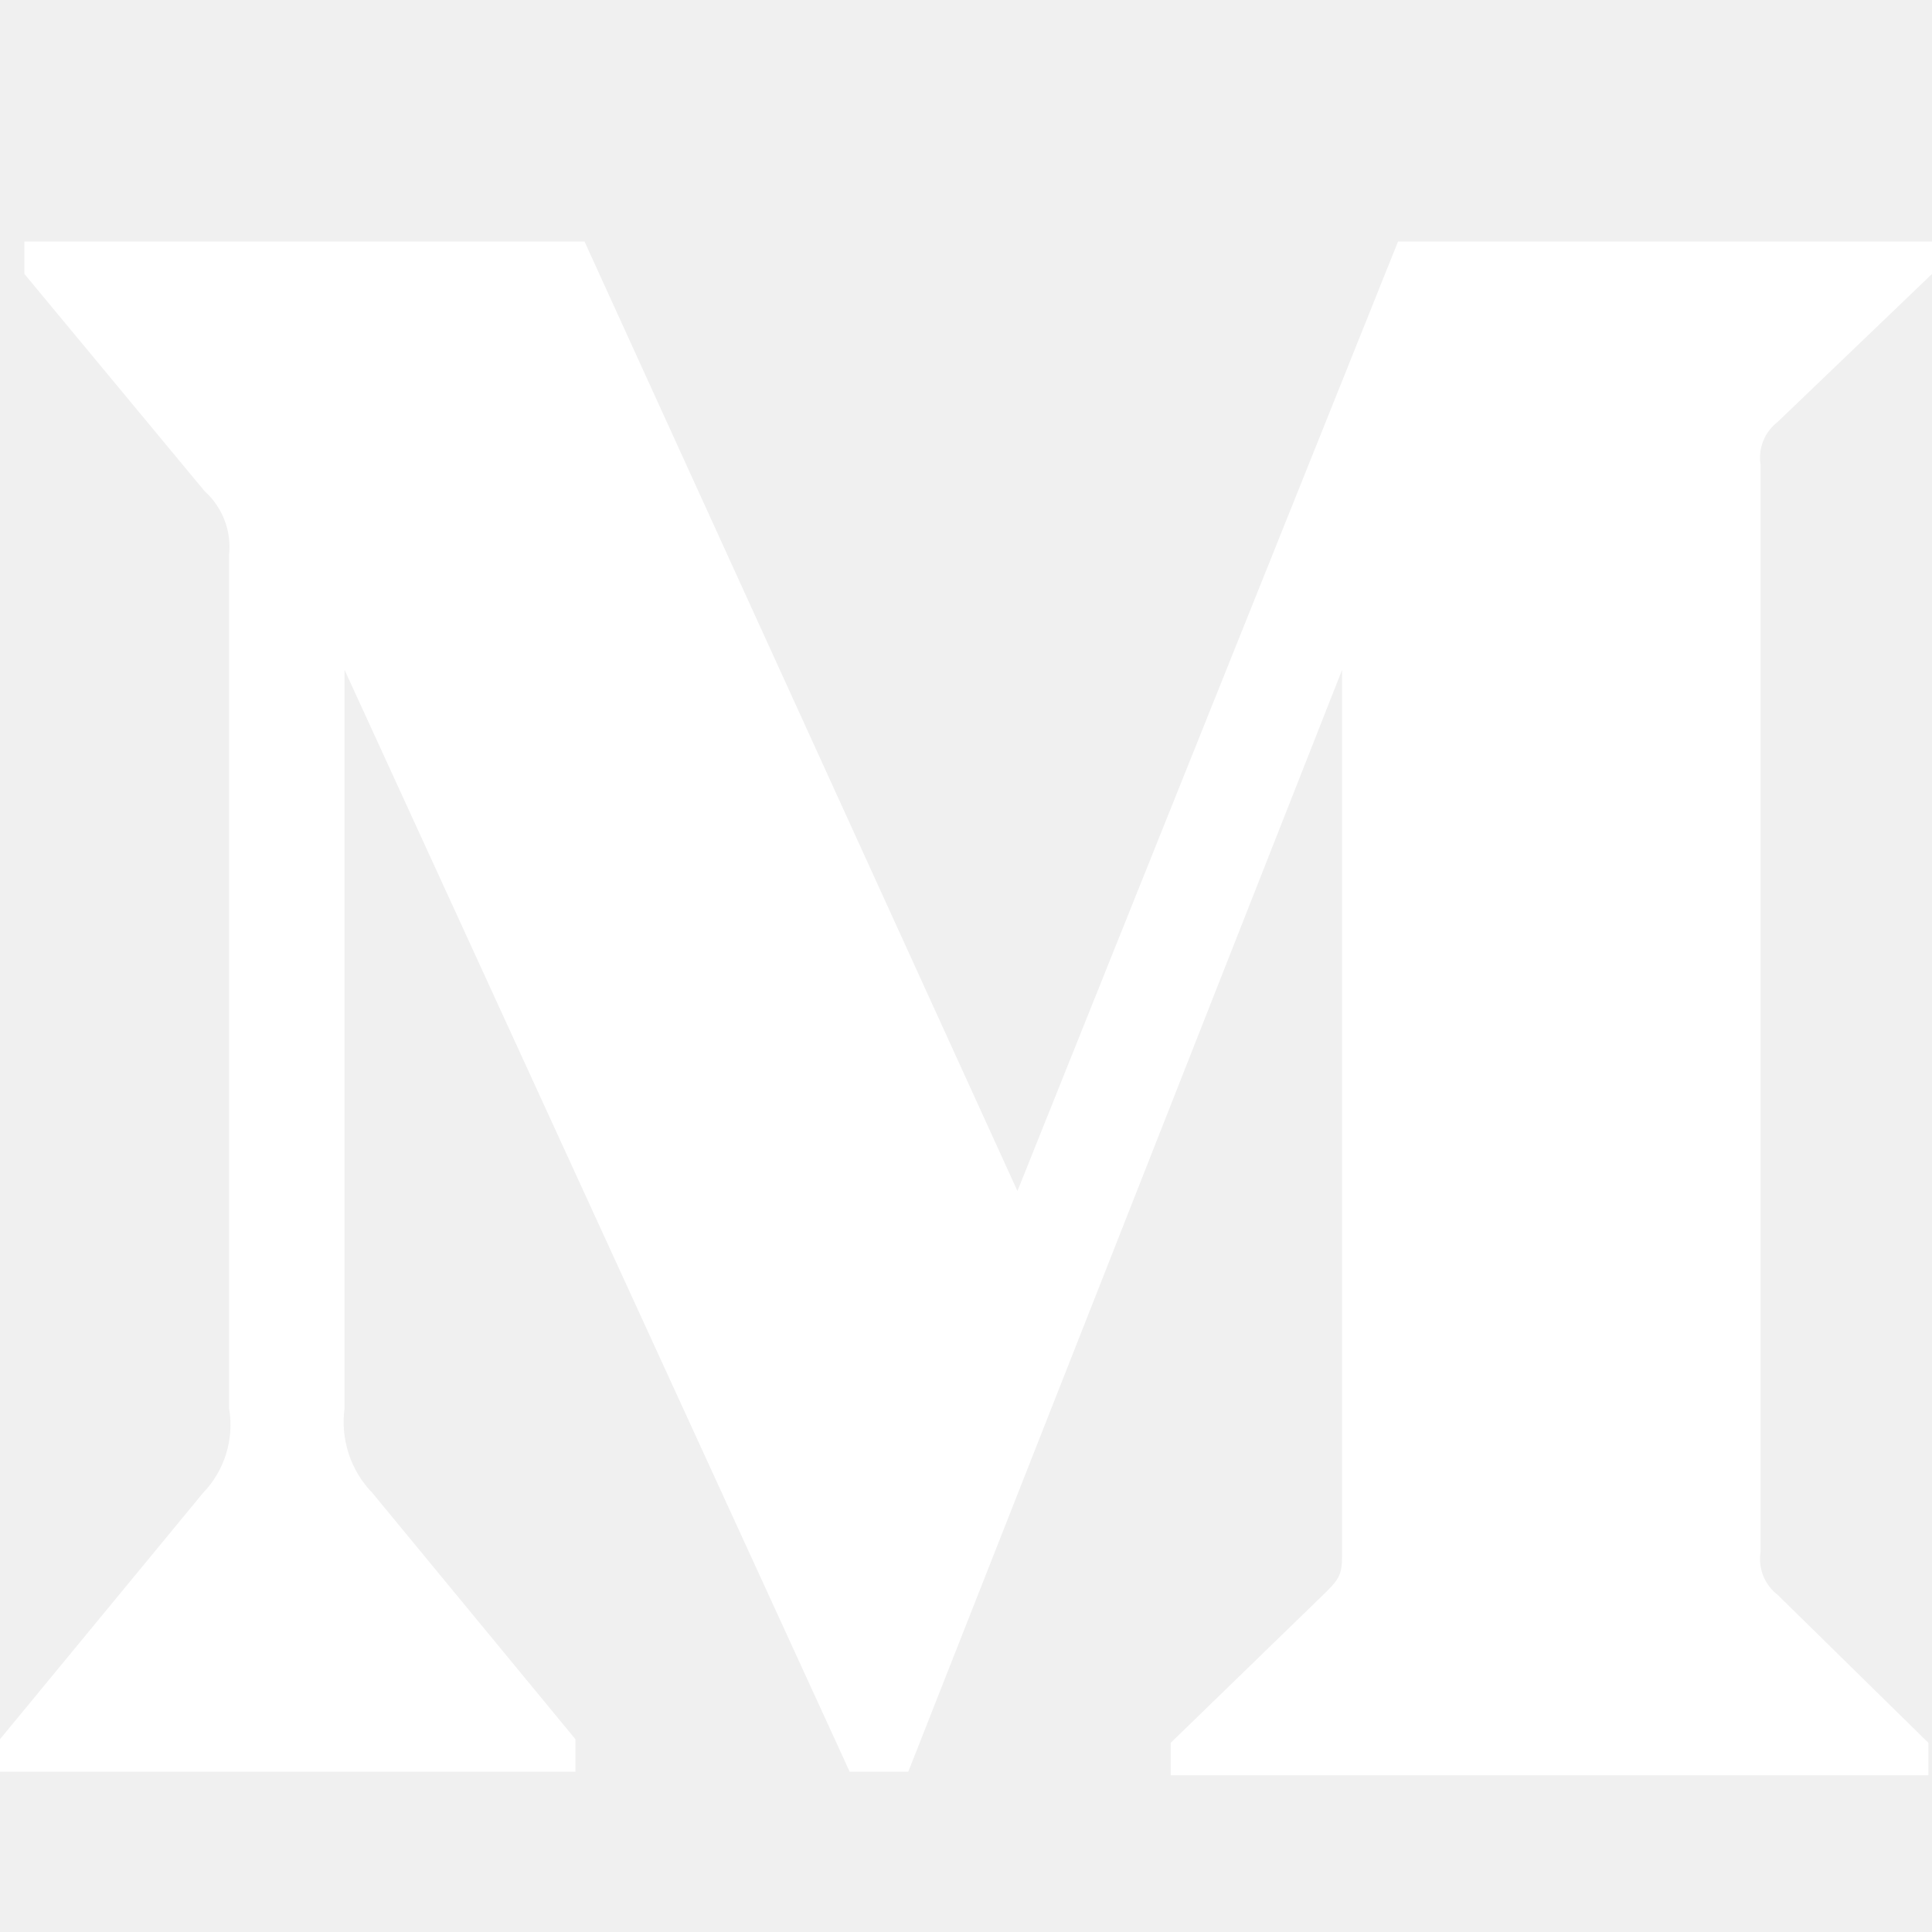
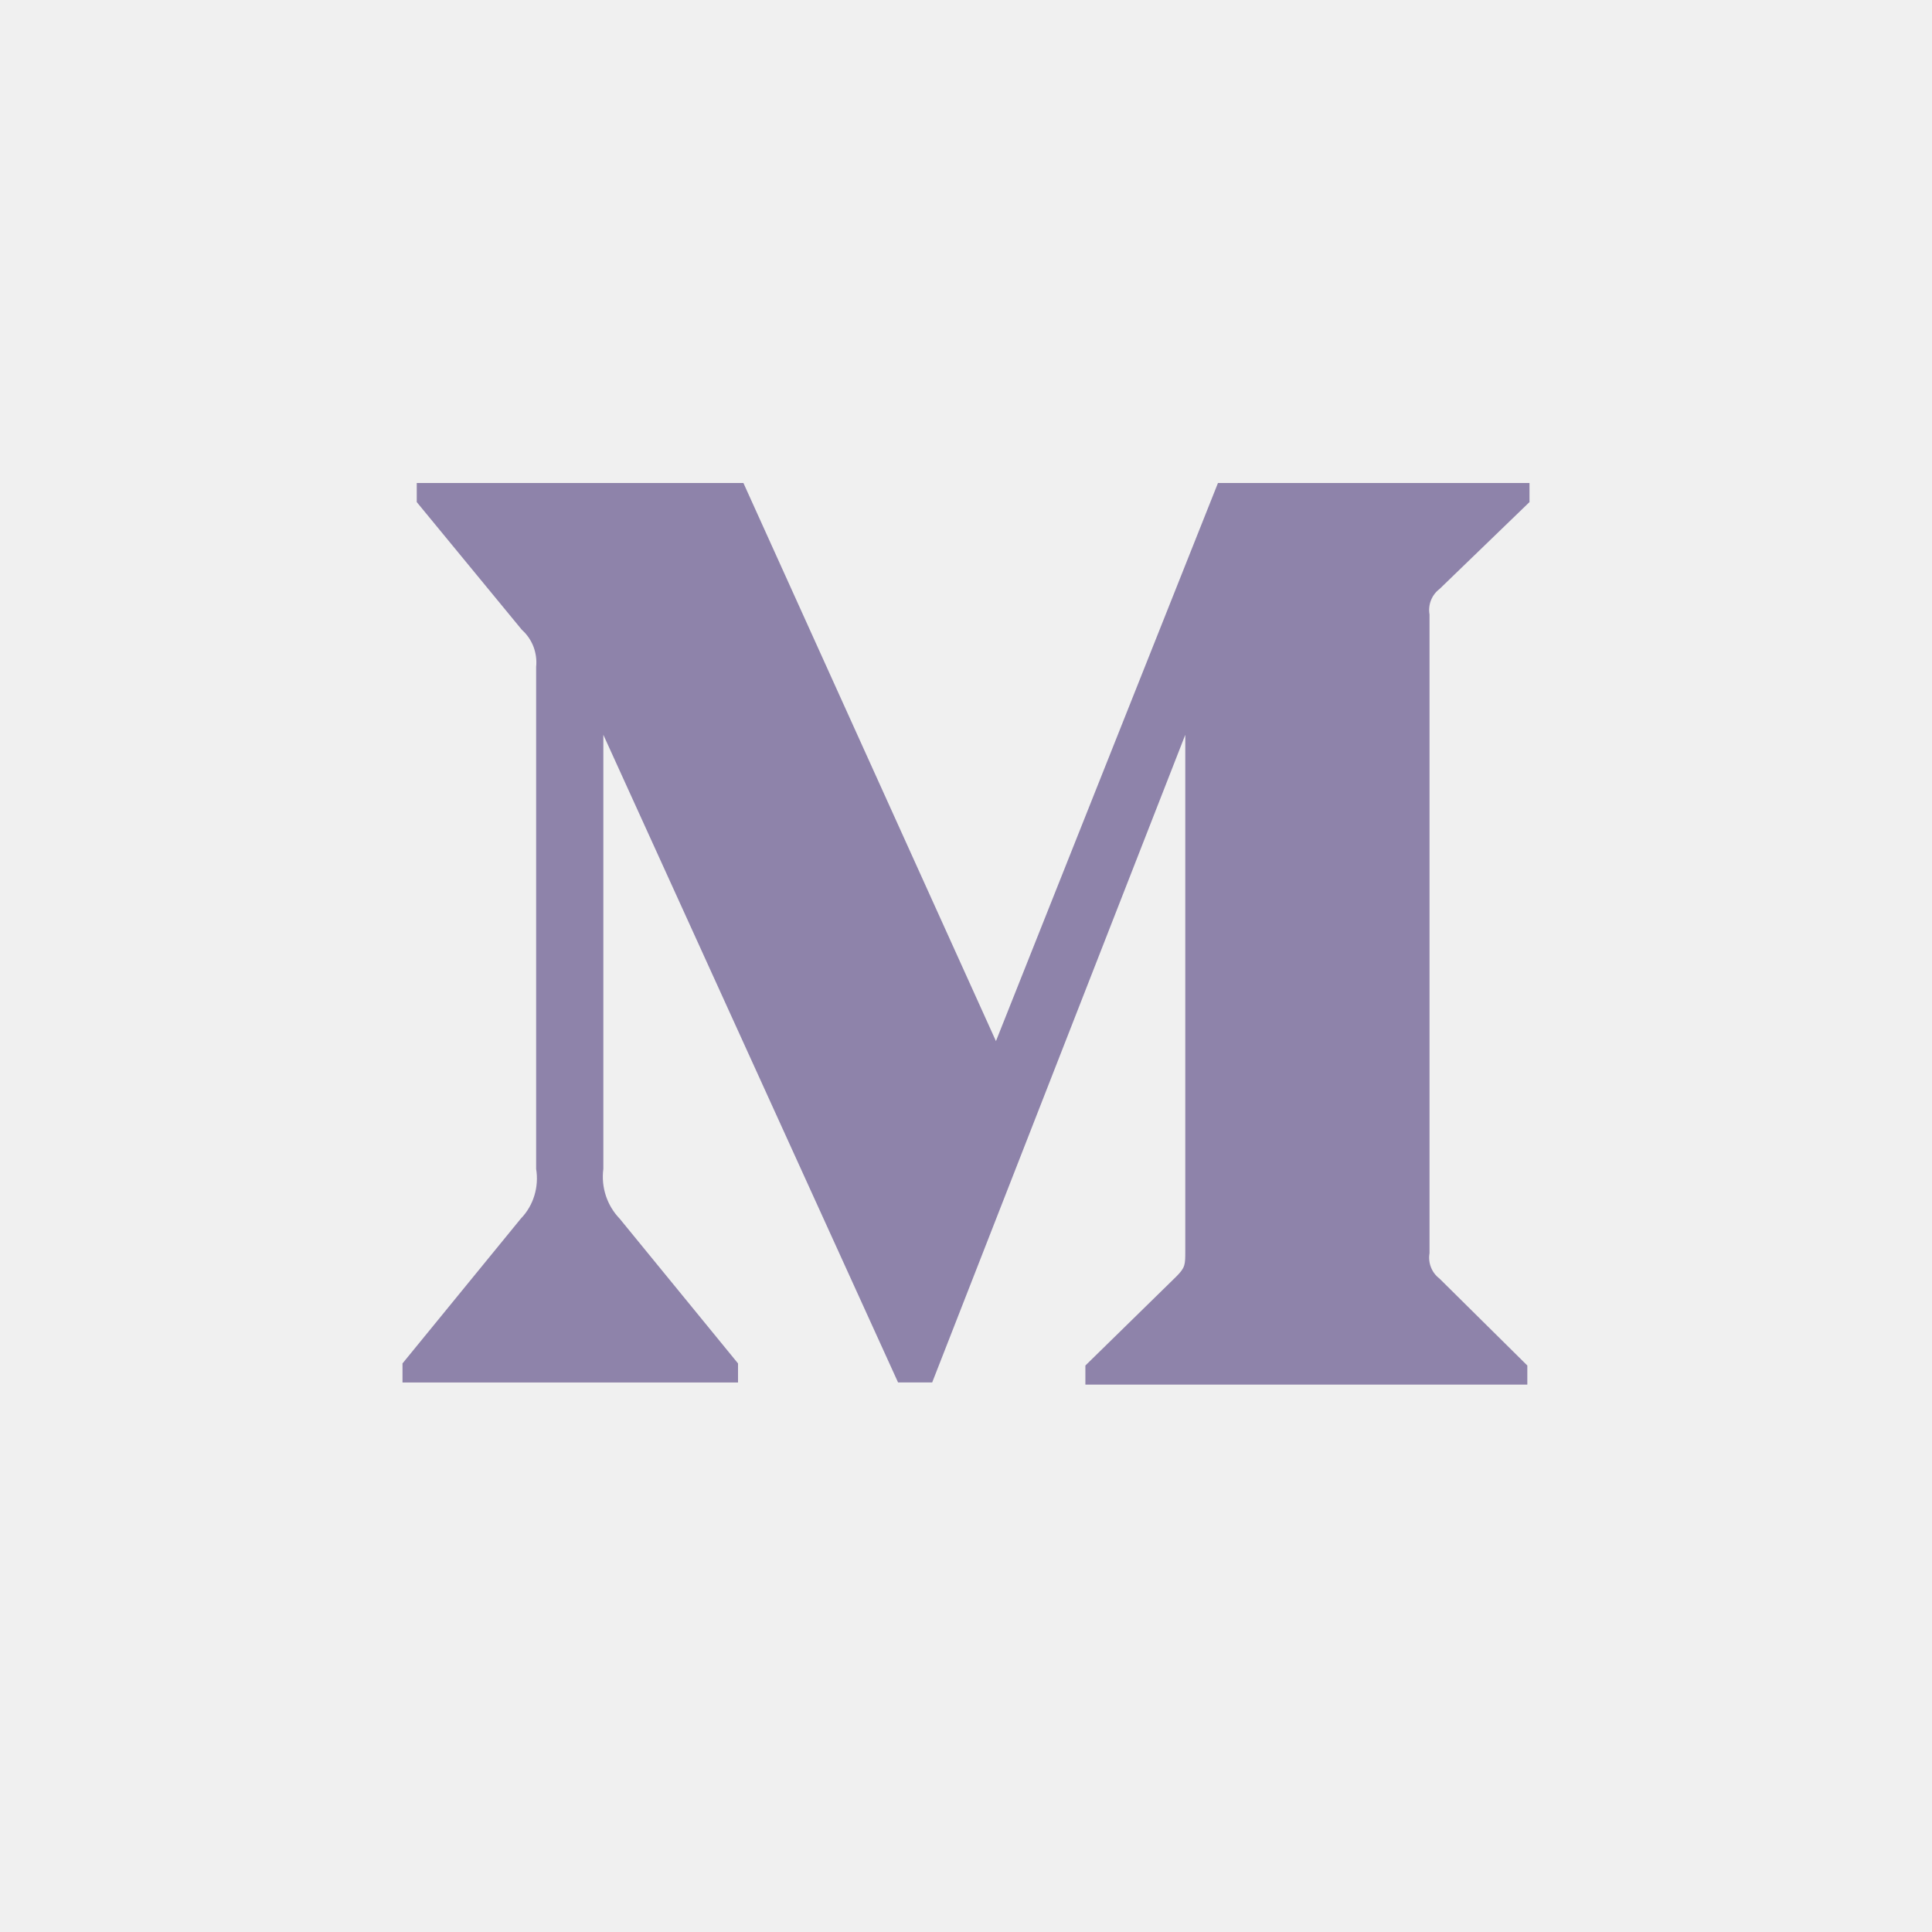
- <svg xmlns="http://www.w3.org/2000/svg" width="24" height="24" viewBox="0 0 24 24">
-   <path d="M2.846 6.887c.03-.295-.083-.586-.303-.784l-2.24-2.7v-.403h6.958l5.378 11.795 4.728-11.795h6.633v.403l-1.916 1.837c-.165.126-.247.333-.213.538v13.498c-.034.204.048.411.213.537l1.871 1.837v.403h-9.412v-.403l1.939-1.882c.19-.19.19-.246.19-.537v-10.91l-5.389 13.688h-.728l-6.275-13.688v9.174c-.052.385.076.774.347 1.052l2.521 3.058v.404h-7.148v-.404l2.521-3.058c.27-.279.39-.67.325-1.052v-10.608z" fill="white" />
+ <svg xmlns="http://www.w3.org/2000/svg" width="24" height="24" viewBox="0 0 24 24" fill="none">
+   <g id="Icon/Medium">
+     <path id="Vector" d="M6.66 8.285C6.669 8.199 6.657 8.113 6.627 8.033C6.596 7.953 6.547 7.881 6.483 7.824L5.177 6.237V6H9.235L12.372 12.933L15.13 6H19V6.237L17.882 7.317C17.834 7.353 17.798 7.402 17.776 7.457C17.754 7.513 17.748 7.574 17.758 7.633V15.568C17.748 15.627 17.754 15.687 17.776 15.743C17.798 15.799 17.835 15.847 17.882 15.883L18.973 16.963V17.2H13.483V16.963L14.613 15.857C14.724 15.745 14.724 15.712 14.724 15.541V9.128L11.58 17.173H11.156L7.495 9.128V14.52C7.465 14.747 7.54 14.975 7.698 15.139L9.168 16.937V17.174H5V16.937L6.47 15.138C6.628 14.975 6.697 14.744 6.66 14.52V8.285Z" fill="#8E83AA" />
+   </g>
</svg>
